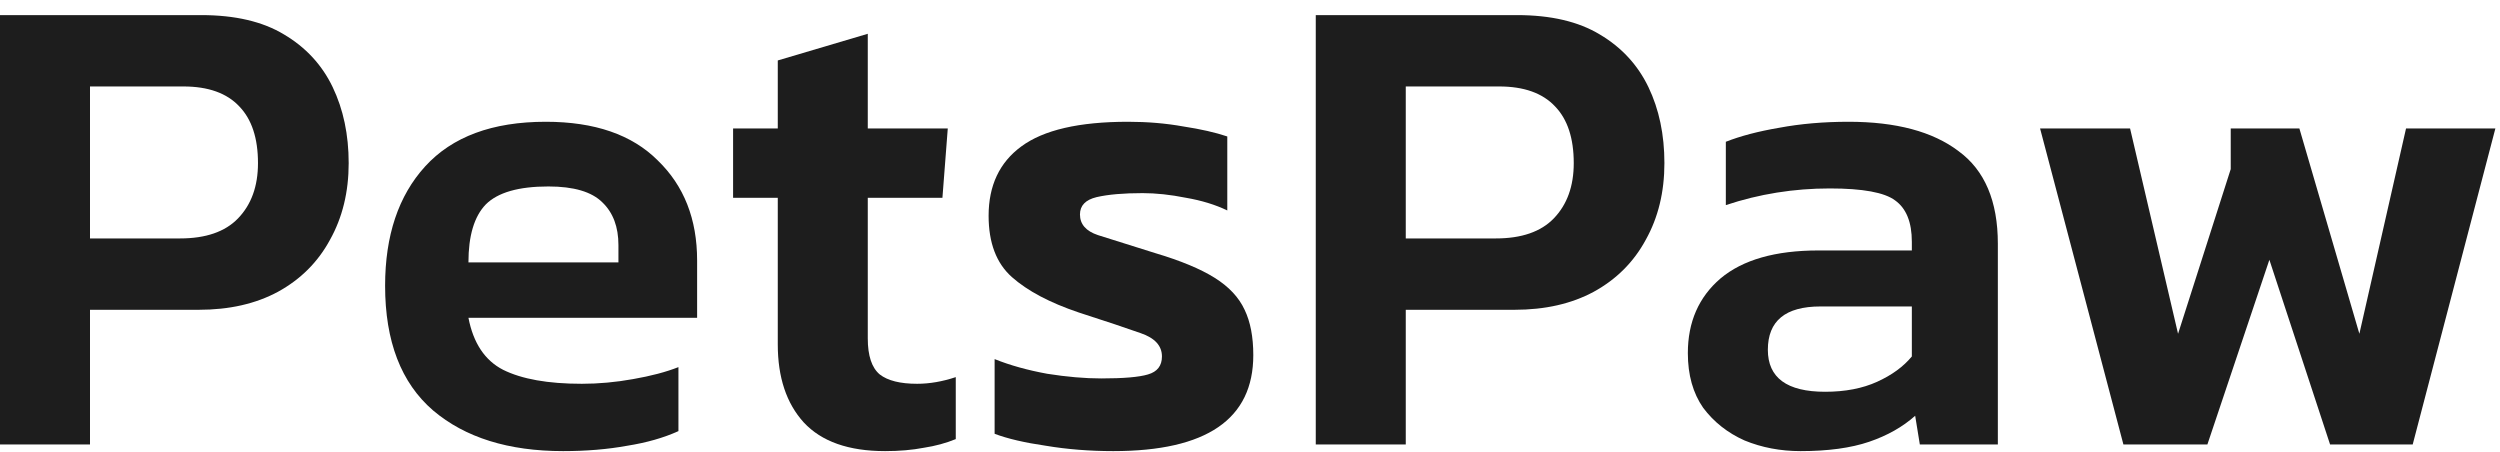
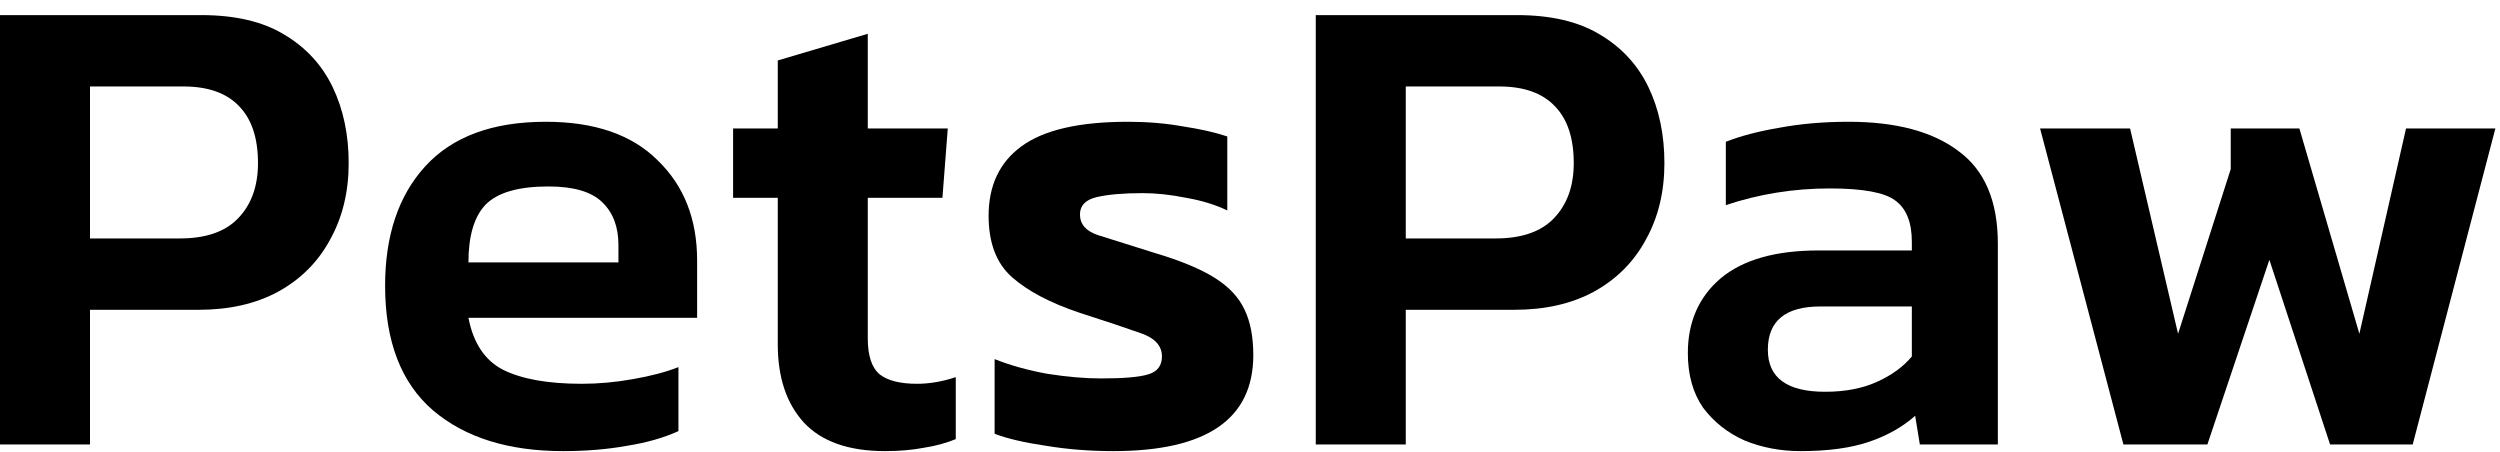
- <svg xmlns="http://www.w3.org/2000/svg" width="72" height="13" viewBox="0 0 72 13" fill="none">
-   <path d="M0 12.8L0 0.435L5.798 0.435C6.771 0.435 7.565 0.621 8.179 0.992C8.806 1.363 9.274 1.869 9.581 2.509C9.888 3.149 10.042 3.878 10.042 4.698C10.042 5.53 9.862 6.266 9.504 6.906C9.158 7.546 8.659 8.045 8.006 8.403C7.366 8.749 6.605 8.922 5.722 8.922H2.592L2.592 12.8H0ZM2.592 6.867H5.184C5.926 6.867 6.483 6.675 6.854 6.291C7.238 5.894 7.43 5.363 7.43 4.698C7.43 3.981 7.251 3.437 6.893 3.066C6.534 2.682 5.997 2.49 5.28 2.49L2.592 2.49L2.592 6.867Z" fill="#1D1D1D" />
-   <path d="M16.217 12.992C14.643 12.992 13.395 12.602 12.473 11.821C11.552 11.027 11.091 9.83 11.091 8.23C11.091 6.784 11.475 5.638 12.243 4.794C13.024 3.936 14.182 3.507 15.718 3.507C17.126 3.507 18.201 3.878 18.944 4.621C19.699 5.35 20.077 6.31 20.077 7.501V9.152L13.491 9.152C13.632 9.882 13.965 10.381 14.489 10.65C15.027 10.918 15.782 11.053 16.755 11.053C17.241 11.053 17.734 11.008 18.233 10.918C18.745 10.829 19.181 10.714 19.539 10.573V12.416C19.117 12.608 18.624 12.749 18.061 12.838C17.497 12.941 16.883 12.992 16.217 12.992ZM13.491 7.558H17.811V7.059C17.811 6.534 17.657 6.125 17.35 5.83C17.043 5.523 16.525 5.37 15.795 5.37C14.937 5.37 14.336 5.542 13.99 5.888C13.657 6.234 13.491 6.79 13.491 7.558Z" fill="#1D1D1D" />
-   <path d="M25.491 12.992C24.441 12.992 23.66 12.717 23.148 12.166C22.649 11.616 22.4 10.867 22.4 9.92V5.696H21.113V3.699H22.4V1.741L24.992 0.973V3.699H27.296L27.142 5.696H24.992V9.747C24.992 10.246 25.107 10.592 25.337 10.784C25.568 10.963 25.926 11.053 26.413 11.053C26.771 11.053 27.142 10.989 27.526 10.861V12.646C27.244 12.762 26.937 12.845 26.604 12.896C26.272 12.96 25.901 12.992 25.491 12.992Z" fill="#1D1D1D" />
-   <path d="M32.063 12.992C31.384 12.992 30.738 12.941 30.123 12.838C29.509 12.749 29.016 12.634 28.645 12.493V10.342C29.093 10.522 29.599 10.662 30.162 10.765C30.725 10.854 31.244 10.899 31.717 10.899C32.357 10.899 32.805 10.861 33.061 10.784C33.33 10.707 33.464 10.534 33.464 10.266C33.464 9.958 33.26 9.734 32.85 9.594C32.453 9.453 31.858 9.254 31.064 8.998C30.232 8.717 29.592 8.378 29.144 7.981C28.696 7.584 28.472 6.995 28.472 6.214C28.472 5.344 28.786 4.678 29.413 4.218C30.053 3.744 31.077 3.507 32.485 3.507C33.048 3.507 33.58 3.552 34.079 3.642C34.578 3.718 35 3.814 35.346 3.93V6.061C35 5.894 34.603 5.773 34.156 5.696C33.708 5.606 33.291 5.562 32.907 5.562C32.357 5.562 31.916 5.6 31.583 5.677C31.263 5.754 31.103 5.92 31.103 6.176C31.103 6.458 31.276 6.656 31.621 6.771C31.98 6.886 32.53 7.059 33.272 7.29C34.002 7.507 34.572 7.744 34.981 8C35.391 8.256 35.679 8.563 35.845 8.922C36.011 9.267 36.095 9.702 36.095 10.227C36.095 12.07 34.751 12.992 32.063 12.992Z" fill="#1D1D1D" />
-   <path d="M37.894 12.8V0.435L43.692 0.435C44.665 0.435 45.459 0.621 46.073 0.992C46.7 1.363 47.167 1.869 47.475 2.509C47.782 3.149 47.935 3.878 47.935 4.698C47.935 5.53 47.756 6.266 47.398 6.906C47.052 7.546 46.553 8.045 45.9 8.403C45.26 8.749 44.499 8.922 43.615 8.922H40.486V12.8H37.894ZM40.486 6.867H43.078C43.82 6.867 44.377 6.675 44.748 6.291C45.132 5.894 45.324 5.363 45.324 4.698C45.324 3.981 45.145 3.437 44.787 3.066C44.428 2.682 43.891 2.49 43.174 2.49H40.486V6.867Z" fill="#1D1D1D" />
-   <path d="M51.855 12.992C51.279 12.992 50.741 12.89 50.242 12.685C49.755 12.467 49.358 12.154 49.051 11.744C48.757 11.322 48.61 10.797 48.61 10.17C48.61 9.274 48.923 8.557 49.551 8.019C50.191 7.482 51.131 7.213 52.373 7.213H55.061V6.963C55.061 6.4 54.901 6.003 54.581 5.773C54.274 5.542 53.647 5.427 52.699 5.427C51.663 5.427 50.664 5.587 49.704 5.907V4.083C50.127 3.917 50.639 3.782 51.24 3.68C51.855 3.565 52.52 3.507 53.237 3.507C54.607 3.507 55.663 3.789 56.405 4.352C57.16 4.902 57.538 5.792 57.538 7.021V12.8H55.291L55.157 11.974C54.798 12.294 54.357 12.544 53.832 12.723C53.307 12.902 52.648 12.992 51.855 12.992ZM52.565 11.283C53.141 11.283 53.64 11.187 54.062 10.995C54.485 10.803 54.818 10.56 55.061 10.266V8.826H52.431C51.419 8.826 50.914 9.242 50.914 10.074C50.914 10.88 51.464 11.283 52.565 11.283Z" fill="#1D1D1D" />
-   <path d="M61.154 12.8L58.754 3.699L61.346 3.699L62.728 9.613L64.245 4.87V3.699H66.222L67.95 9.613L69.294 3.699H71.867L69.486 12.8H67.106L65.358 7.482L63.573 12.8H61.154Z" fill="#1D1D1D" />
+ <svg xmlns="http://www.w3.org/2000/svg" width="72" height="13" viewBox="0 0 72 13" fill="inherit">
+   <path d="M0 12.8L0 0.435L5.798 0.435C6.771 0.435 7.565 0.621 8.179 0.992C8.806 1.363 9.274 1.869 9.581 2.509C9.888 3.149 10.042 3.878 10.042 4.698C10.042 5.53 9.862 6.266 9.504 6.906C9.158 7.546 8.659 8.045 8.006 8.403C7.366 8.749 6.605 8.922 5.722 8.922H2.592L2.592 12.8H0ZM2.592 6.867H5.184C5.926 6.867 6.483 6.675 6.854 6.291C7.238 5.894 7.43 5.363 7.43 4.698C7.43 3.981 7.251 3.437 6.893 3.066C6.534 2.682 5.997 2.49 5.28 2.49L2.592 2.49L2.592 6.867Z" fill="#inherit" />
+   <path d="M16.217 12.992C14.643 12.992 13.395 12.602 12.473 11.821C11.552 11.027 11.091 9.83 11.091 8.23C11.091 6.784 11.475 5.638 12.243 4.794C13.024 3.936 14.182 3.507 15.718 3.507C17.126 3.507 18.201 3.878 18.944 4.621C19.699 5.35 20.077 6.31 20.077 7.501V9.152L13.491 9.152C13.632 9.882 13.965 10.381 14.489 10.65C15.027 10.918 15.782 11.053 16.755 11.053C17.241 11.053 17.734 11.008 18.233 10.918C18.745 10.829 19.181 10.714 19.539 10.573V12.416C19.117 12.608 18.624 12.749 18.061 12.838C17.497 12.941 16.883 12.992 16.217 12.992ZM13.491 7.558H17.811V7.059C17.811 6.534 17.657 6.125 17.35 5.83C17.043 5.523 16.525 5.37 15.795 5.37C14.937 5.37 14.336 5.542 13.99 5.888C13.657 6.234 13.491 6.79 13.491 7.558Z" fill="#inherit" />
+   <path d="M25.491 12.992C24.441 12.992 23.66 12.717 23.148 12.166C22.649 11.616 22.4 10.867 22.4 9.92V5.696H21.113V3.699H22.4V1.741L24.992 0.973V3.699H27.296L27.142 5.696H24.992V9.747C24.992 10.246 25.107 10.592 25.337 10.784C25.568 10.963 25.926 11.053 26.413 11.053C26.771 11.053 27.142 10.989 27.526 10.861V12.646C27.244 12.762 26.937 12.845 26.604 12.896C26.272 12.96 25.901 12.992 25.491 12.992Z" fill="#inherit" />
+   <path d="M32.063 12.992C31.384 12.992 30.738 12.941 30.123 12.838C29.509 12.749 29.016 12.634 28.645 12.493V10.342C29.093 10.522 29.599 10.662 30.162 10.765C30.725 10.854 31.244 10.899 31.717 10.899C32.357 10.899 32.805 10.861 33.061 10.784C33.33 10.707 33.464 10.534 33.464 10.266C33.464 9.958 33.26 9.734 32.85 9.594C32.453 9.453 31.858 9.254 31.064 8.998C30.232 8.717 29.592 8.378 29.144 7.981C28.696 7.584 28.472 6.995 28.472 6.214C28.472 5.344 28.786 4.678 29.413 4.218C30.053 3.744 31.077 3.507 32.485 3.507C33.048 3.507 33.58 3.552 34.079 3.642C34.578 3.718 35 3.814 35.346 3.93V6.061C35 5.894 34.603 5.773 34.156 5.696C33.708 5.606 33.291 5.562 32.907 5.562C32.357 5.562 31.916 5.6 31.583 5.677C31.263 5.754 31.103 5.92 31.103 6.176C31.103 6.458 31.276 6.656 31.621 6.771C31.98 6.886 32.53 7.059 33.272 7.29C34.002 7.507 34.572 7.744 34.981 8C35.391 8.256 35.679 8.563 35.845 8.922C36.011 9.267 36.095 9.702 36.095 10.227C36.095 12.07 34.751 12.992 32.063 12.992Z" fill="inherit" />
+   <path d="M37.894 12.8V0.435L43.692 0.435C44.665 0.435 45.459 0.621 46.073 0.992C46.7 1.363 47.167 1.869 47.475 2.509C47.782 3.149 47.935 3.878 47.935 4.698C47.935 5.53 47.756 6.266 47.398 6.906C47.052 7.546 46.553 8.045 45.9 8.403C45.26 8.749 44.499 8.922 43.615 8.922H40.486V12.8H37.894ZM40.486 6.867H43.078C43.82 6.867 44.377 6.675 44.748 6.291C45.132 5.894 45.324 5.363 45.324 4.698C45.324 3.981 45.145 3.437 44.787 3.066C44.428 2.682 43.891 2.49 43.174 2.49H40.486V6.867Z" fill="inherit" />
+   <path d="M51.855 12.992C51.279 12.992 50.741 12.89 50.242 12.685C49.755 12.467 49.358 12.154 49.051 11.744C48.757 11.322 48.61 10.797 48.61 10.17C48.61 9.274 48.923 8.557 49.551 8.019C50.191 7.482 51.131 7.213 52.373 7.213H55.061V6.963C55.061 6.4 54.901 6.003 54.581 5.773C54.274 5.542 53.647 5.427 52.699 5.427C51.663 5.427 50.664 5.587 49.704 5.907V4.083C50.127 3.917 50.639 3.782 51.24 3.68C51.855 3.565 52.52 3.507 53.237 3.507C54.607 3.507 55.663 3.789 56.405 4.352C57.16 4.902 57.538 5.792 57.538 7.021V12.8H55.291L55.157 11.974C54.798 12.294 54.357 12.544 53.832 12.723C53.307 12.902 52.648 12.992 51.855 12.992ZM52.565 11.283C53.141 11.283 53.64 11.187 54.062 10.995C54.485 10.803 54.818 10.56 55.061 10.266V8.826H52.431C51.419 8.826 50.914 9.242 50.914 10.074C50.914 10.88 51.464 11.283 52.565 11.283Z" fill="inherit" />
+   <path d="M61.154 12.8L58.754 3.699L61.346 3.699L62.728 9.613L64.245 4.87V3.699H66.222L67.95 9.613L69.294 3.699H71.867L69.486 12.8H67.106L65.358 7.482L63.573 12.8H61.154Z" fill="inherit" />
</svg>
